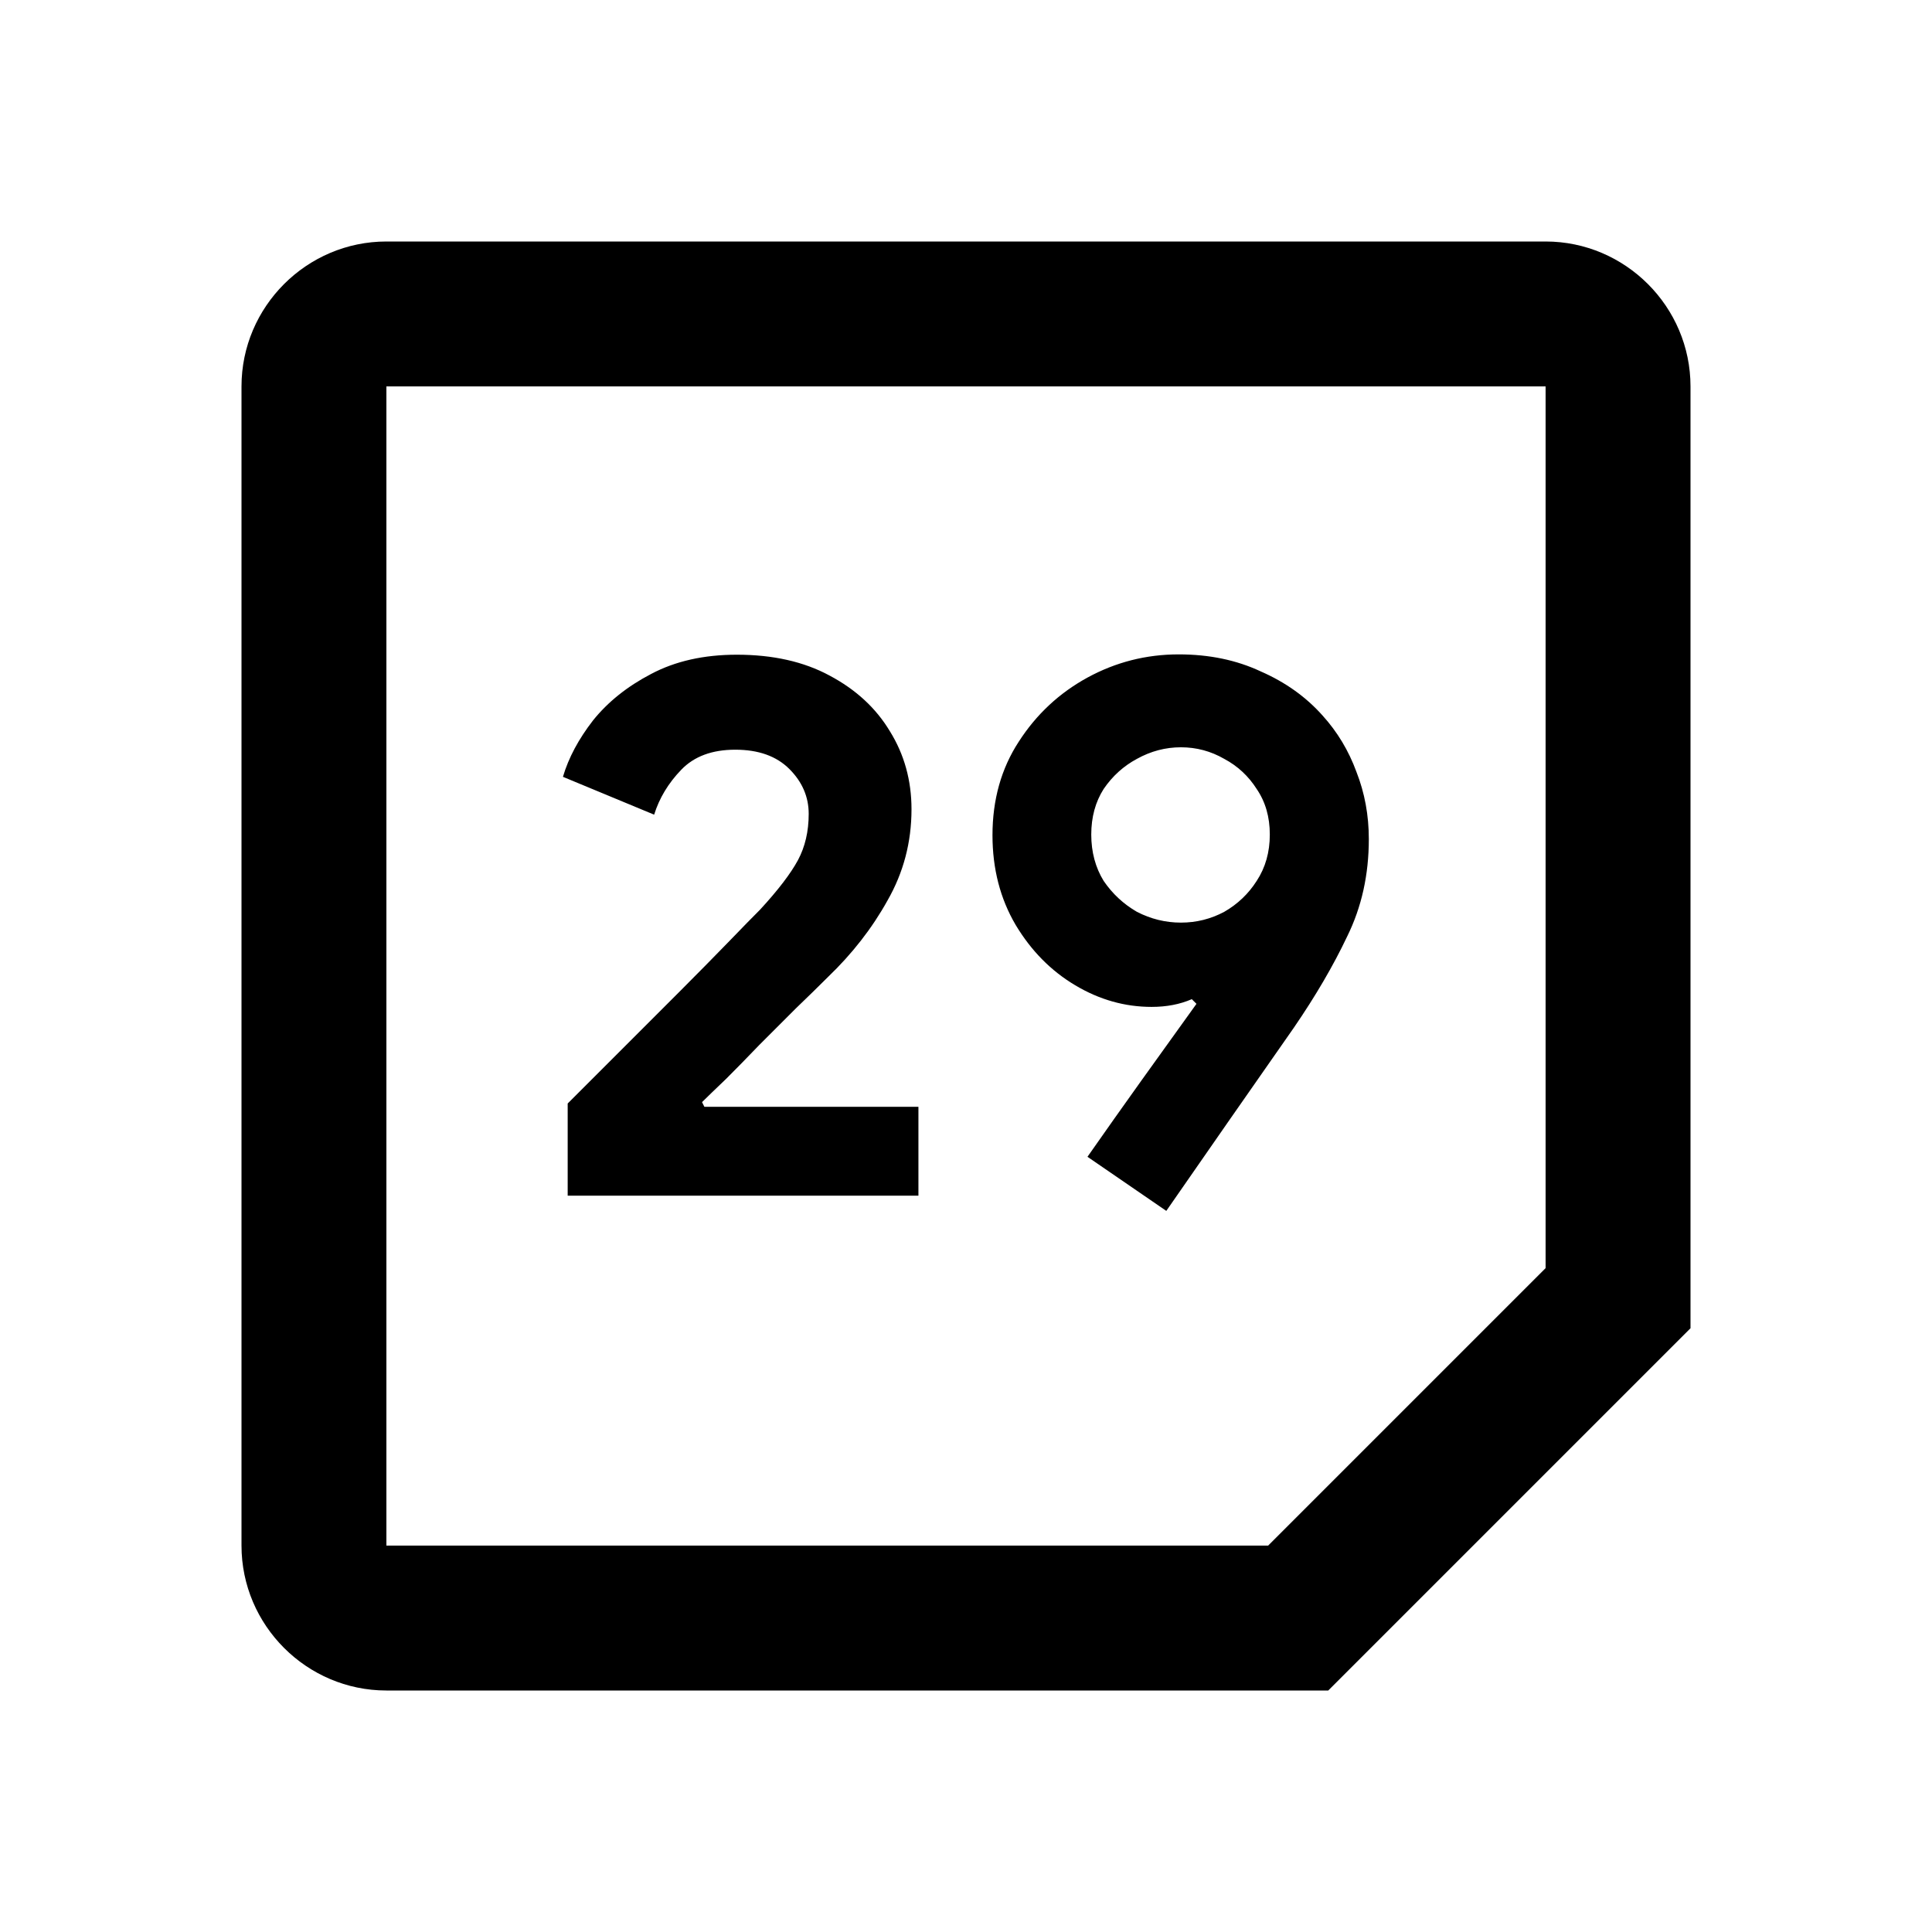
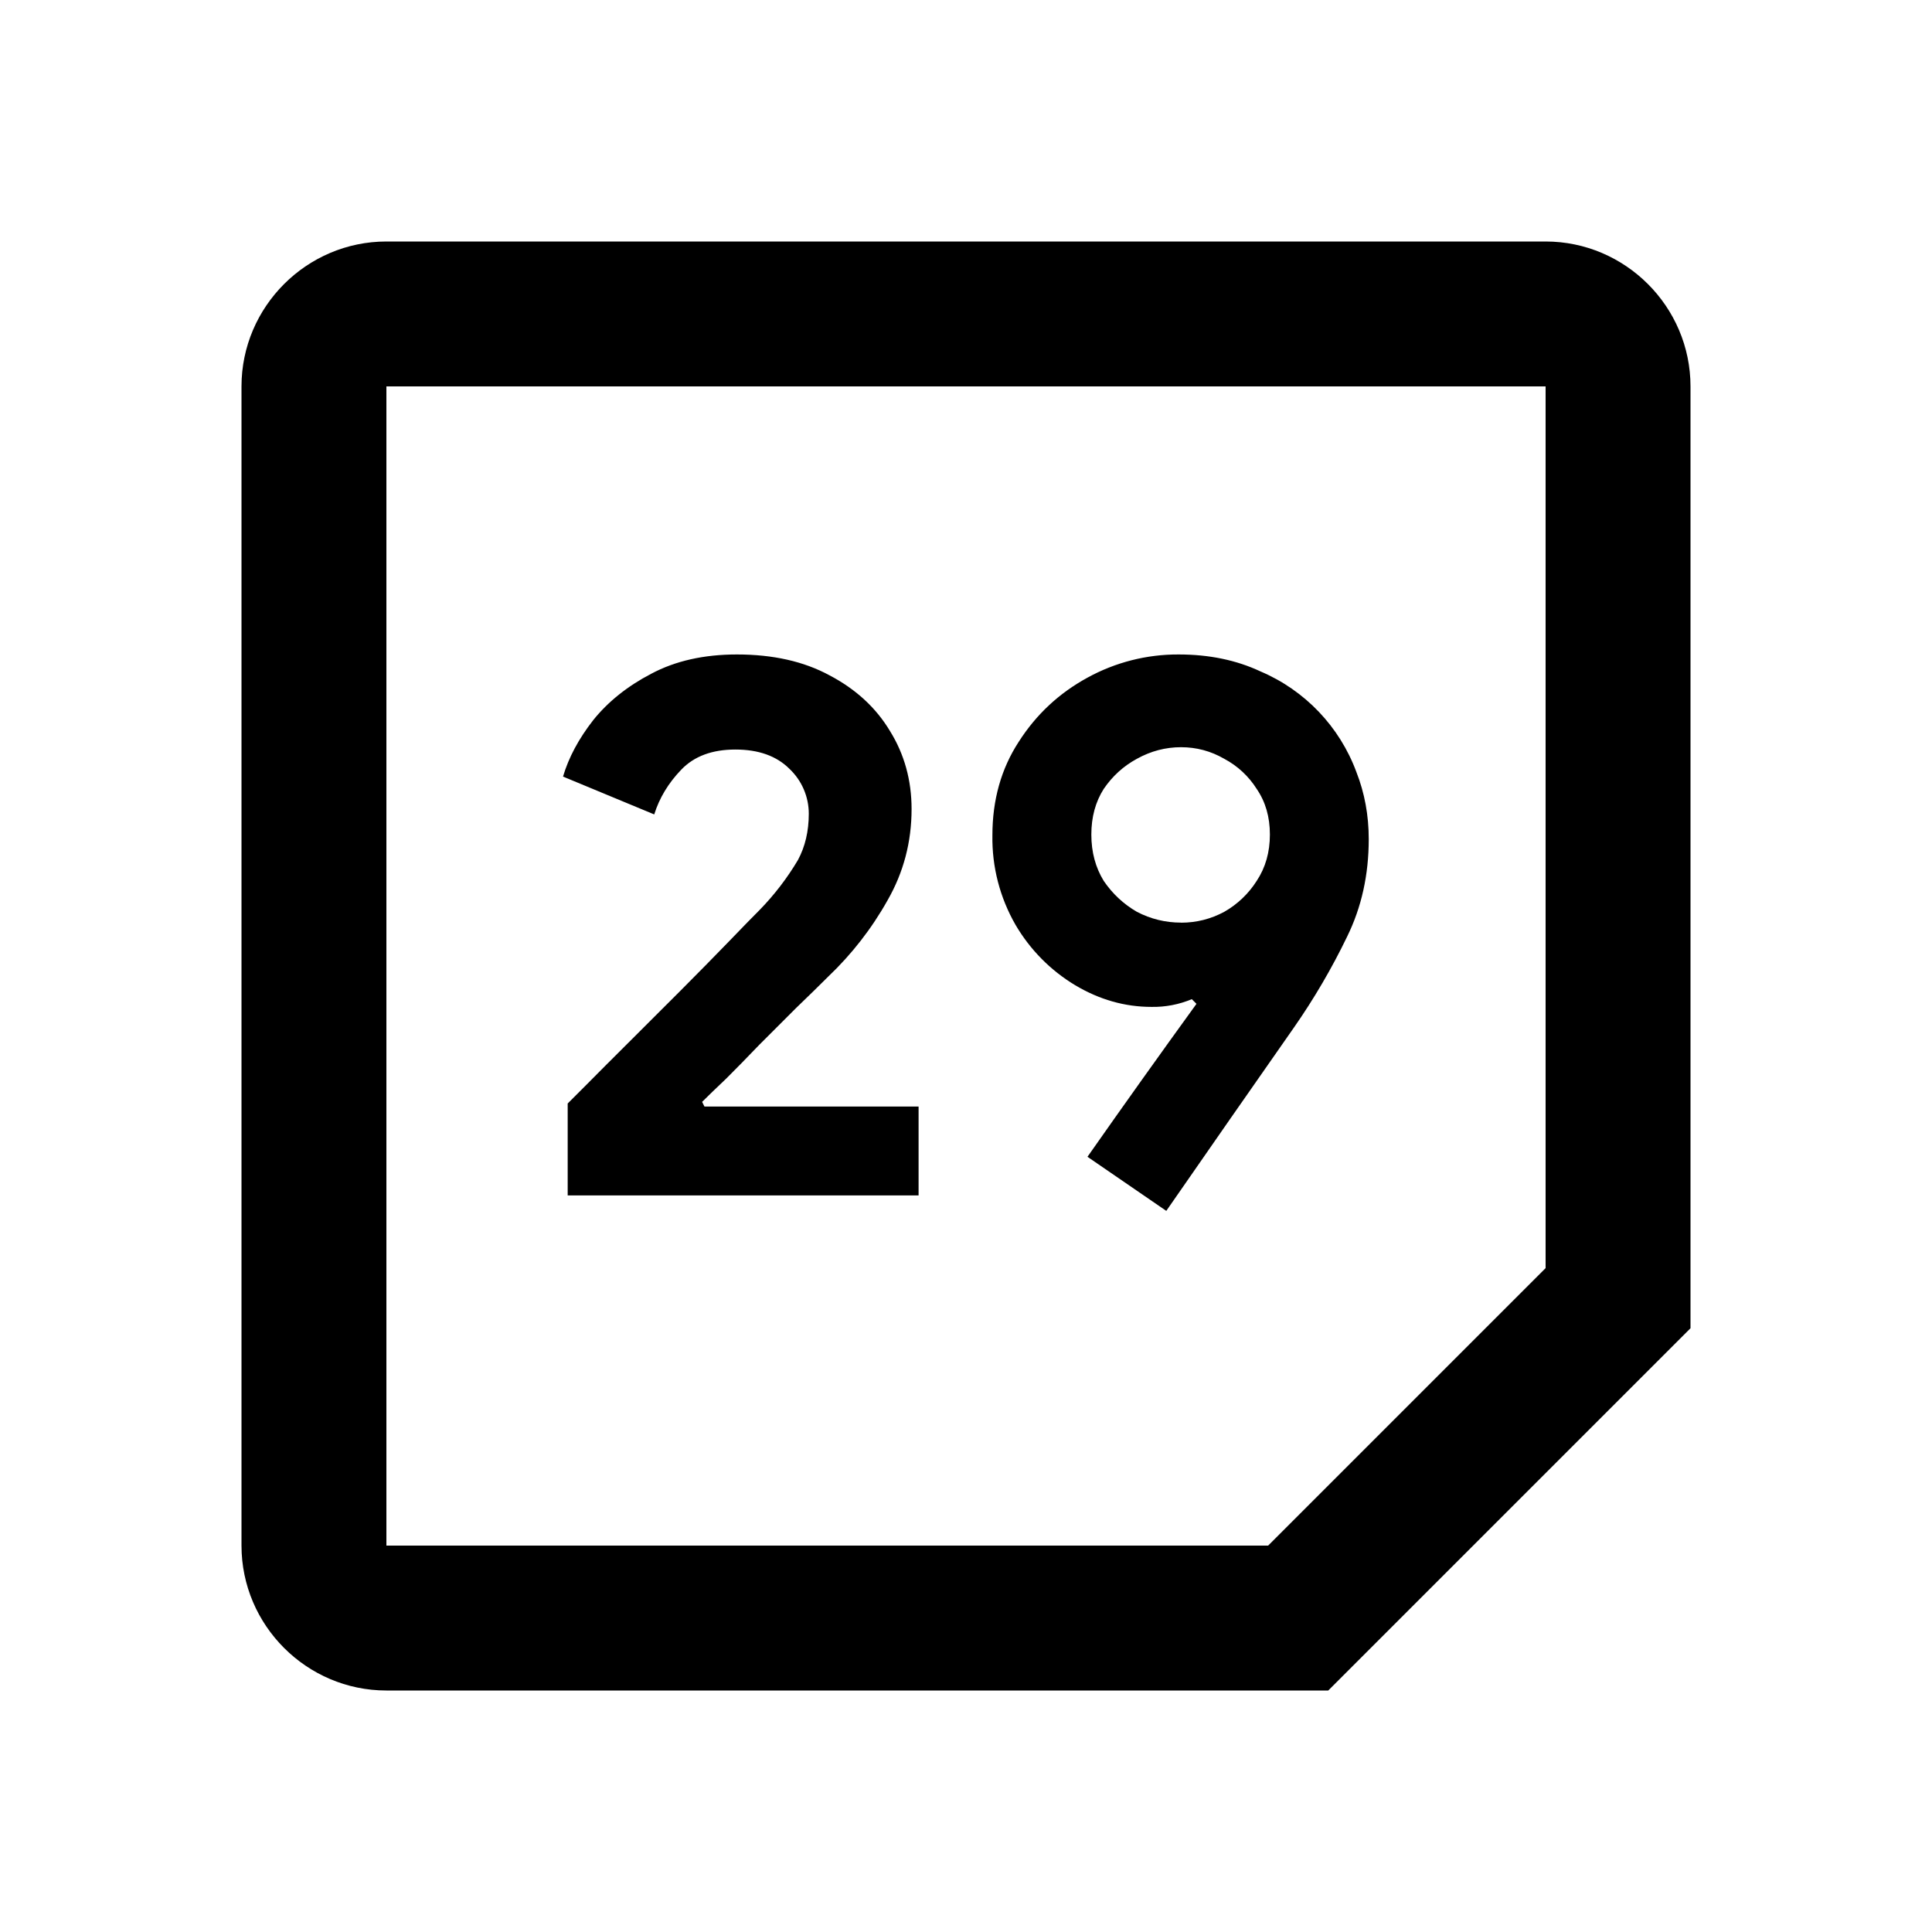
- <svg xmlns="http://www.w3.org/2000/svg" id="Layer_7" data-name="Layer 7" viewBox="0 0 24 24">
-   <path id="path" d="M19.2,15.753l-3.447,3.447H4.8V4.8h14.4V15.753ZM4.8,3c-.99,0-1.8,.81-1.8,1.8v14.4c0,.99,.81,1.8,1.8,1.8h11.7l4.5-4.5V4.8c0-.99-.81-1.8-1.8-1.8H4.8Z" />
-   <path id="path_30" data-name="path 30" d="M7.052,14.85v-1.142l.23-.23c.14-.141,.313-.314,.518-.518l.643-.643c.224-.224,.425-.429,.605-.614,.179-.185,.31-.32,.394-.403,.224-.243,.38-.448,.47-.614,.089-.166,.134-.358,.134-.576,0-.211-.08-.397-.24-.557-.16-.16-.384-.24-.672-.24s-.512,.083-.672,.25c-.16,.166-.272,.352-.336,.557l-1.133-.47c.07-.237,.195-.47,.374-.701,.185-.23,.425-.422,.72-.576,.301-.16,.656-.24,1.066-.24,.448,0,.832,.086,1.152,.259,.326,.173,.576,.403,.749,.691,.179,.288,.269,.611,.269,.97,0,.41-.1,.787-.298,1.133-.192,.346-.439,.662-.739,.95-.115,.115-.25,.247-.403,.394-.148,.147-.298,.298-.451,.451-.148,.154-.285,.295-.413,.422-.128,.122-.227,.218-.298,.288l.029,.058h2.659v1.104H7.052Zm7.436,.192l-.979-.672c.224-.32,.448-.637,.672-.95,.23-.32,.458-.637,.682-.95l-.058-.058c-.147,.064-.313,.096-.499,.096-.332,0-.649-.089-.95-.269-.301-.179-.547-.429-.739-.749-.192-.326-.288-.698-.288-1.114,0-.442,.109-.829,.326-1.162,.218-.339,.503-.605,.854-.797,.352-.192,.73-.288,1.133-.288,.378,0,.717,.07,1.018,.211,.307,.134,.563,.317,.768,.547,.186,.205,.326,.439,.422,.701,.103,.262,.154,.541,.154,.835,0,.442-.089,.845-.269,1.21-.173,.365-.394,.742-.662,1.133-.262,.377-.528,.758-.797,1.142-.262,.377-.524,.755-.787,1.133Zm.182-3.581c.192,0,.371-.045,.538-.134,.167-.096,.301-.224,.403-.384,.109-.166,.163-.358,.163-.576s-.054-.406-.163-.566c-.102-.16-.236-.285-.403-.374-.166-.096-.346-.144-.538-.144s-.374,.048-.547,.144c-.166,.089-.304,.214-.413,.374-.102,.16-.154,.349-.154,.566s.052,.41,.154,.576c.109,.16,.247,.288,.413,.384,.173,.089,.355,.134,.547,.134Z" />
+ <svg xmlns="http://www.w3.org/2000/svg" data-name="Layer 7" viewBox="0 0 24 24">
+   <path d="M19.2 15.753L15.753 19.2H4.8V4.8h14.4v10.953zM4.8 3C3.81 3 3 3.81 3 4.8v14.4c0 .99.81 1.8 1.8 1.8h11.7l4.5-4.5V4.8c0-.99-.81-1.8-1.8-1.8H4.8z" />
+   <path data-name="path 30" d="M7.052 14.85v-1.142l.23-.23c.14-.142.313-.315.519-.52l.643-.642c.224-.224.425-.43.605-.615.178-.185.31-.32.393-.403a3.3 3.3 0 0 0 .47-.614c.09-.167.135-.359.135-.576a.766.766 0 0 0-.24-.557c-.16-.16-.384-.24-.672-.24s-.512.083-.672.25c-.16.166-.272.352-.336.556l-1.133-.47c.07-.237.195-.47.375-.701.185-.23.425-.422.72-.576.3-.16.655-.24 1.065-.24.448 0 .832.086 1.152.26.327.172.576.402.749.69.179.288.269.612.269.97 0 .41-.1.787-.298 1.133a4.013 4.013 0 0 1-.739.95c-.115.115-.25.247-.403.394l-.451.451c-.148.154-.285.295-.413.422-.129.122-.228.218-.298.288l.029.058h2.66v1.104H7.05zm7.436.192l-.979-.672a151.85 151.85 0 0 1 1.354-1.9l-.058-.058a1.235 1.235 0 0 1-.5.096c-.332 0-.648-.09-.95-.27a2.13 2.13 0 0 1-.739-.748 2.155 2.155 0 0 1-.288-1.114c0-.441.11-.828.327-1.161.217-.34.502-.605.854-.797a2.33 2.33 0 0 1 1.133-.288c.378 0 .717.07 1.017.211a2.177 2.177 0 0 1 1.19 1.248c.103.262.154.54.154.835 0 .442-.089.845-.268 1.21a8.218 8.218 0 0 1-.663 1.133l-.797 1.142-.787 1.133zm.183-3.58c.192 0 .371-.046.537-.135a1.15 1.15 0 0 0 .403-.384c.11-.166.164-.358.164-.576s-.054-.406-.164-.567a1.07 1.07 0 0 0-.403-.374c-.166-.096-.345-.144-.537-.144s-.375.048-.548.144c-.166.09-.303.214-.412.374-.102.16-.154.349-.154.567s.052.41.154.576c.109.16.246.288.412.384.173.09.356.134.548.134z" />
</svg>
